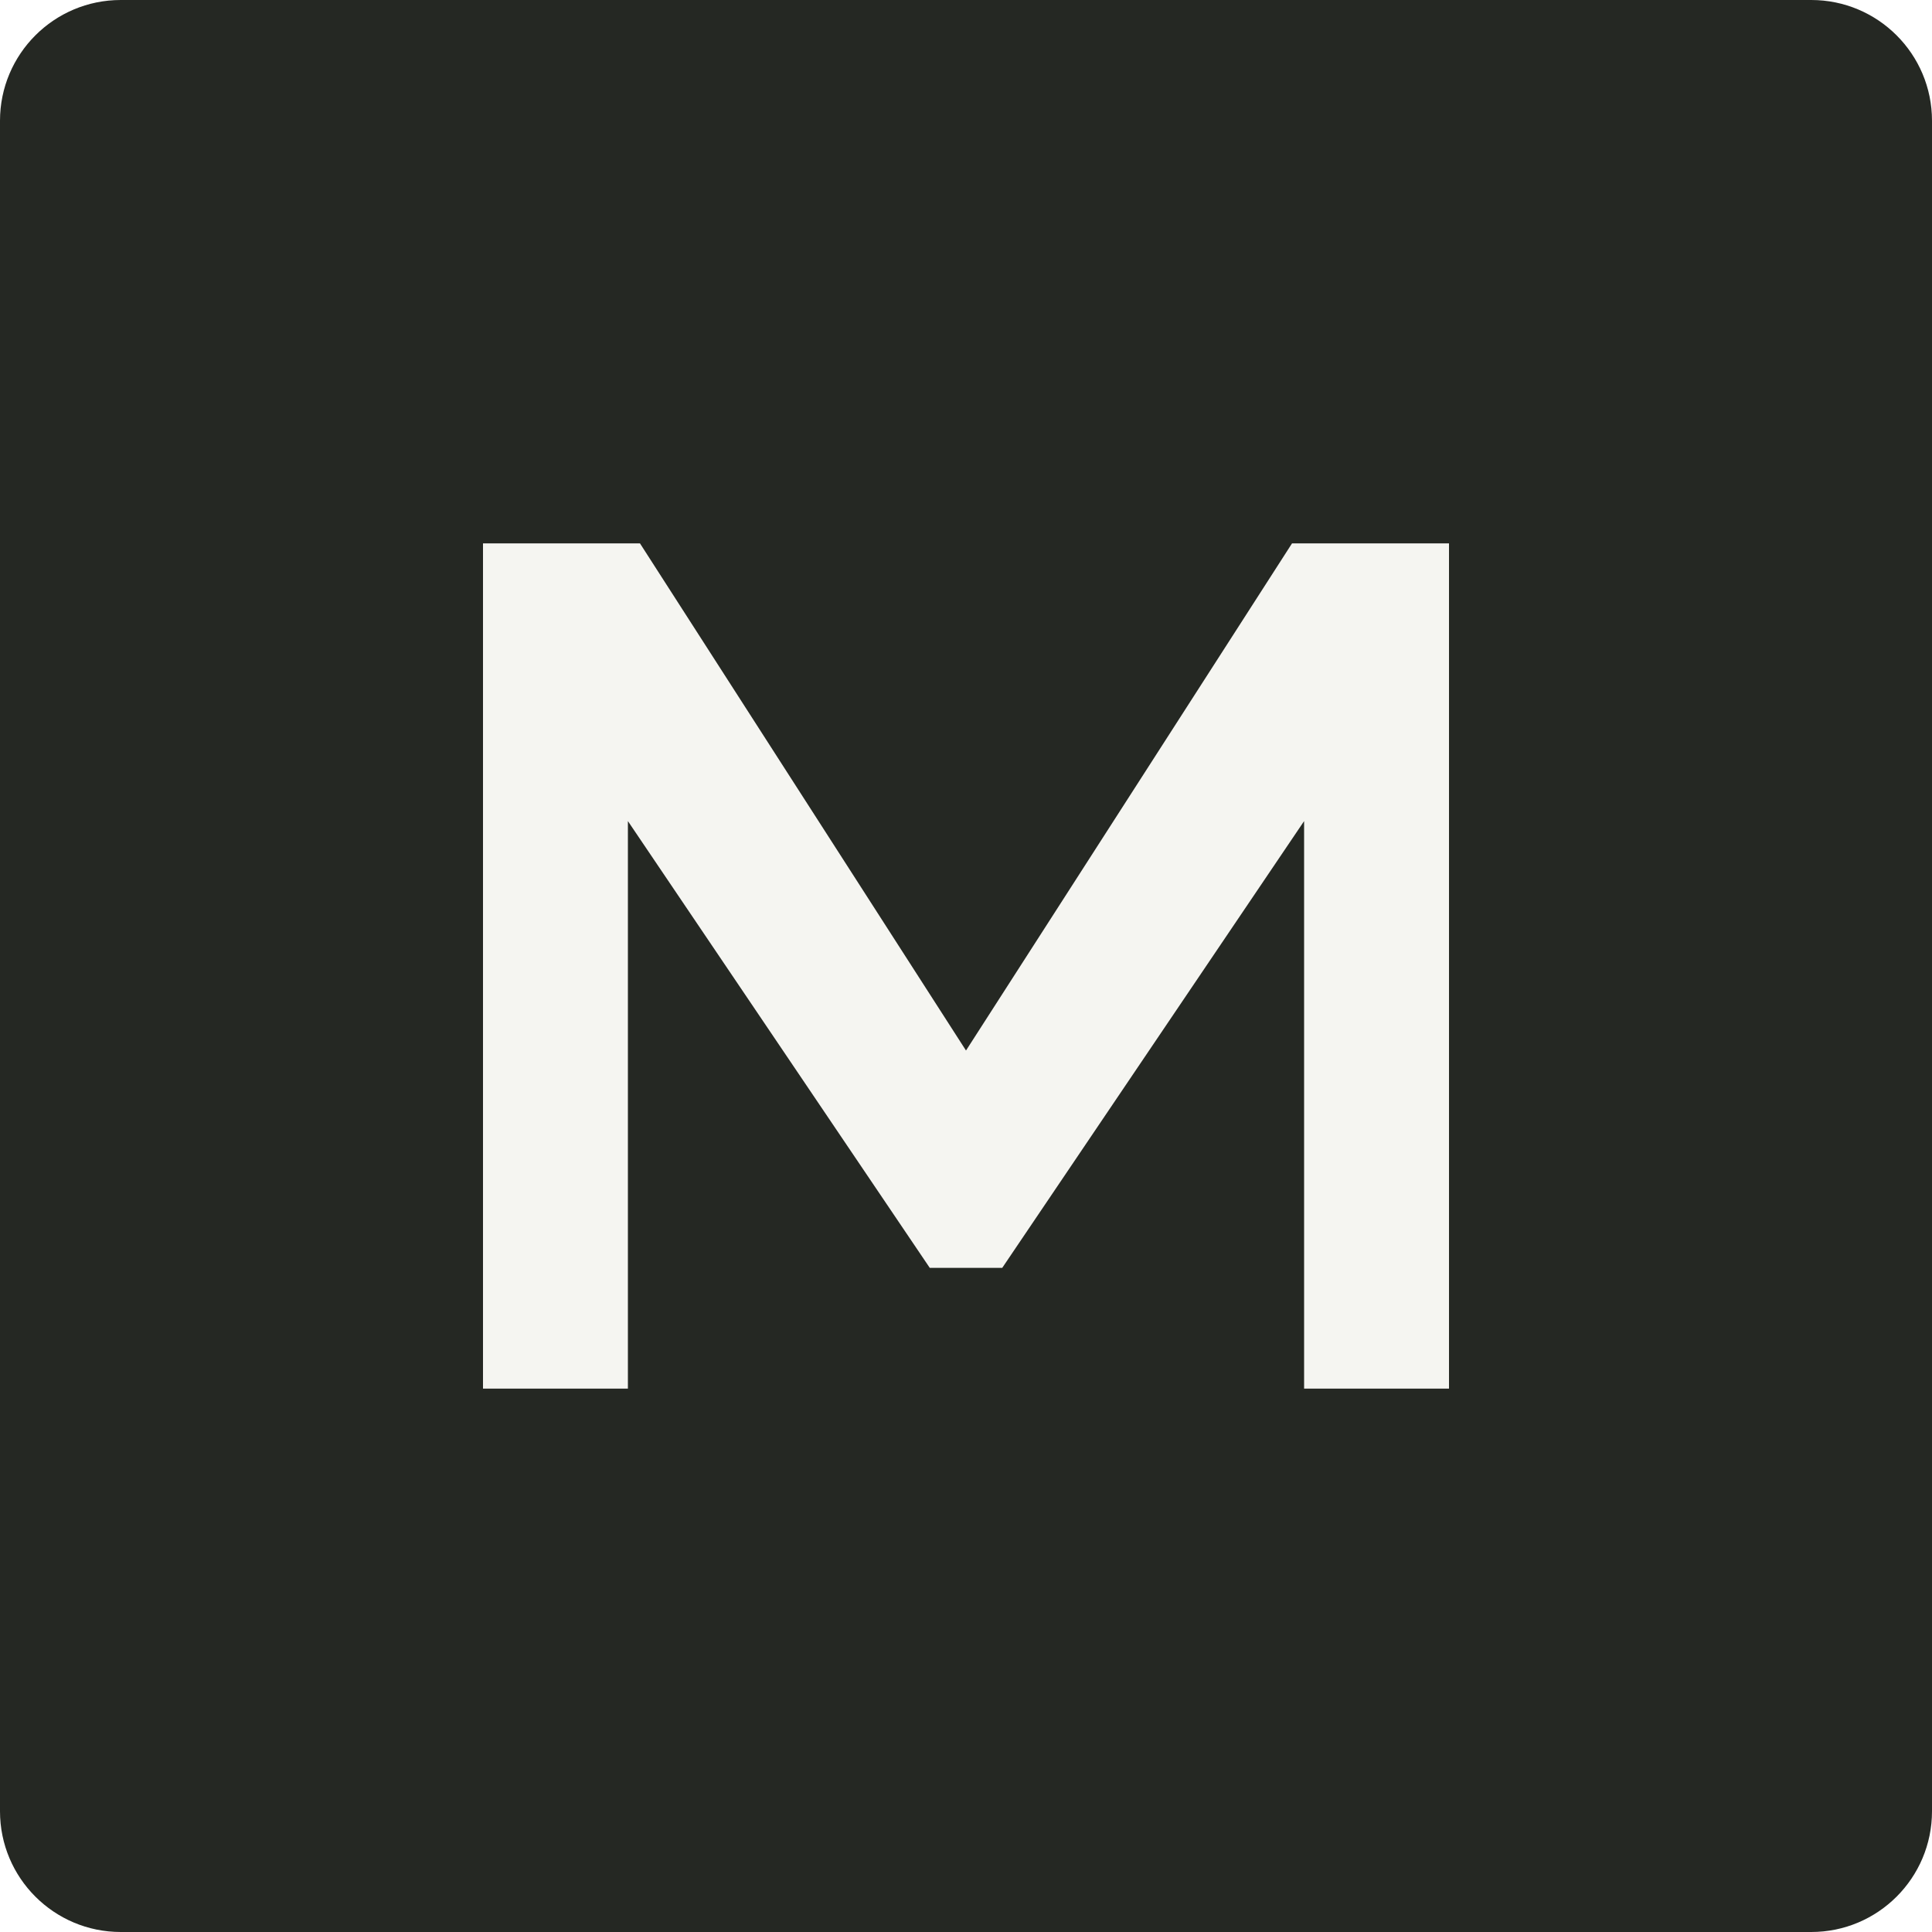
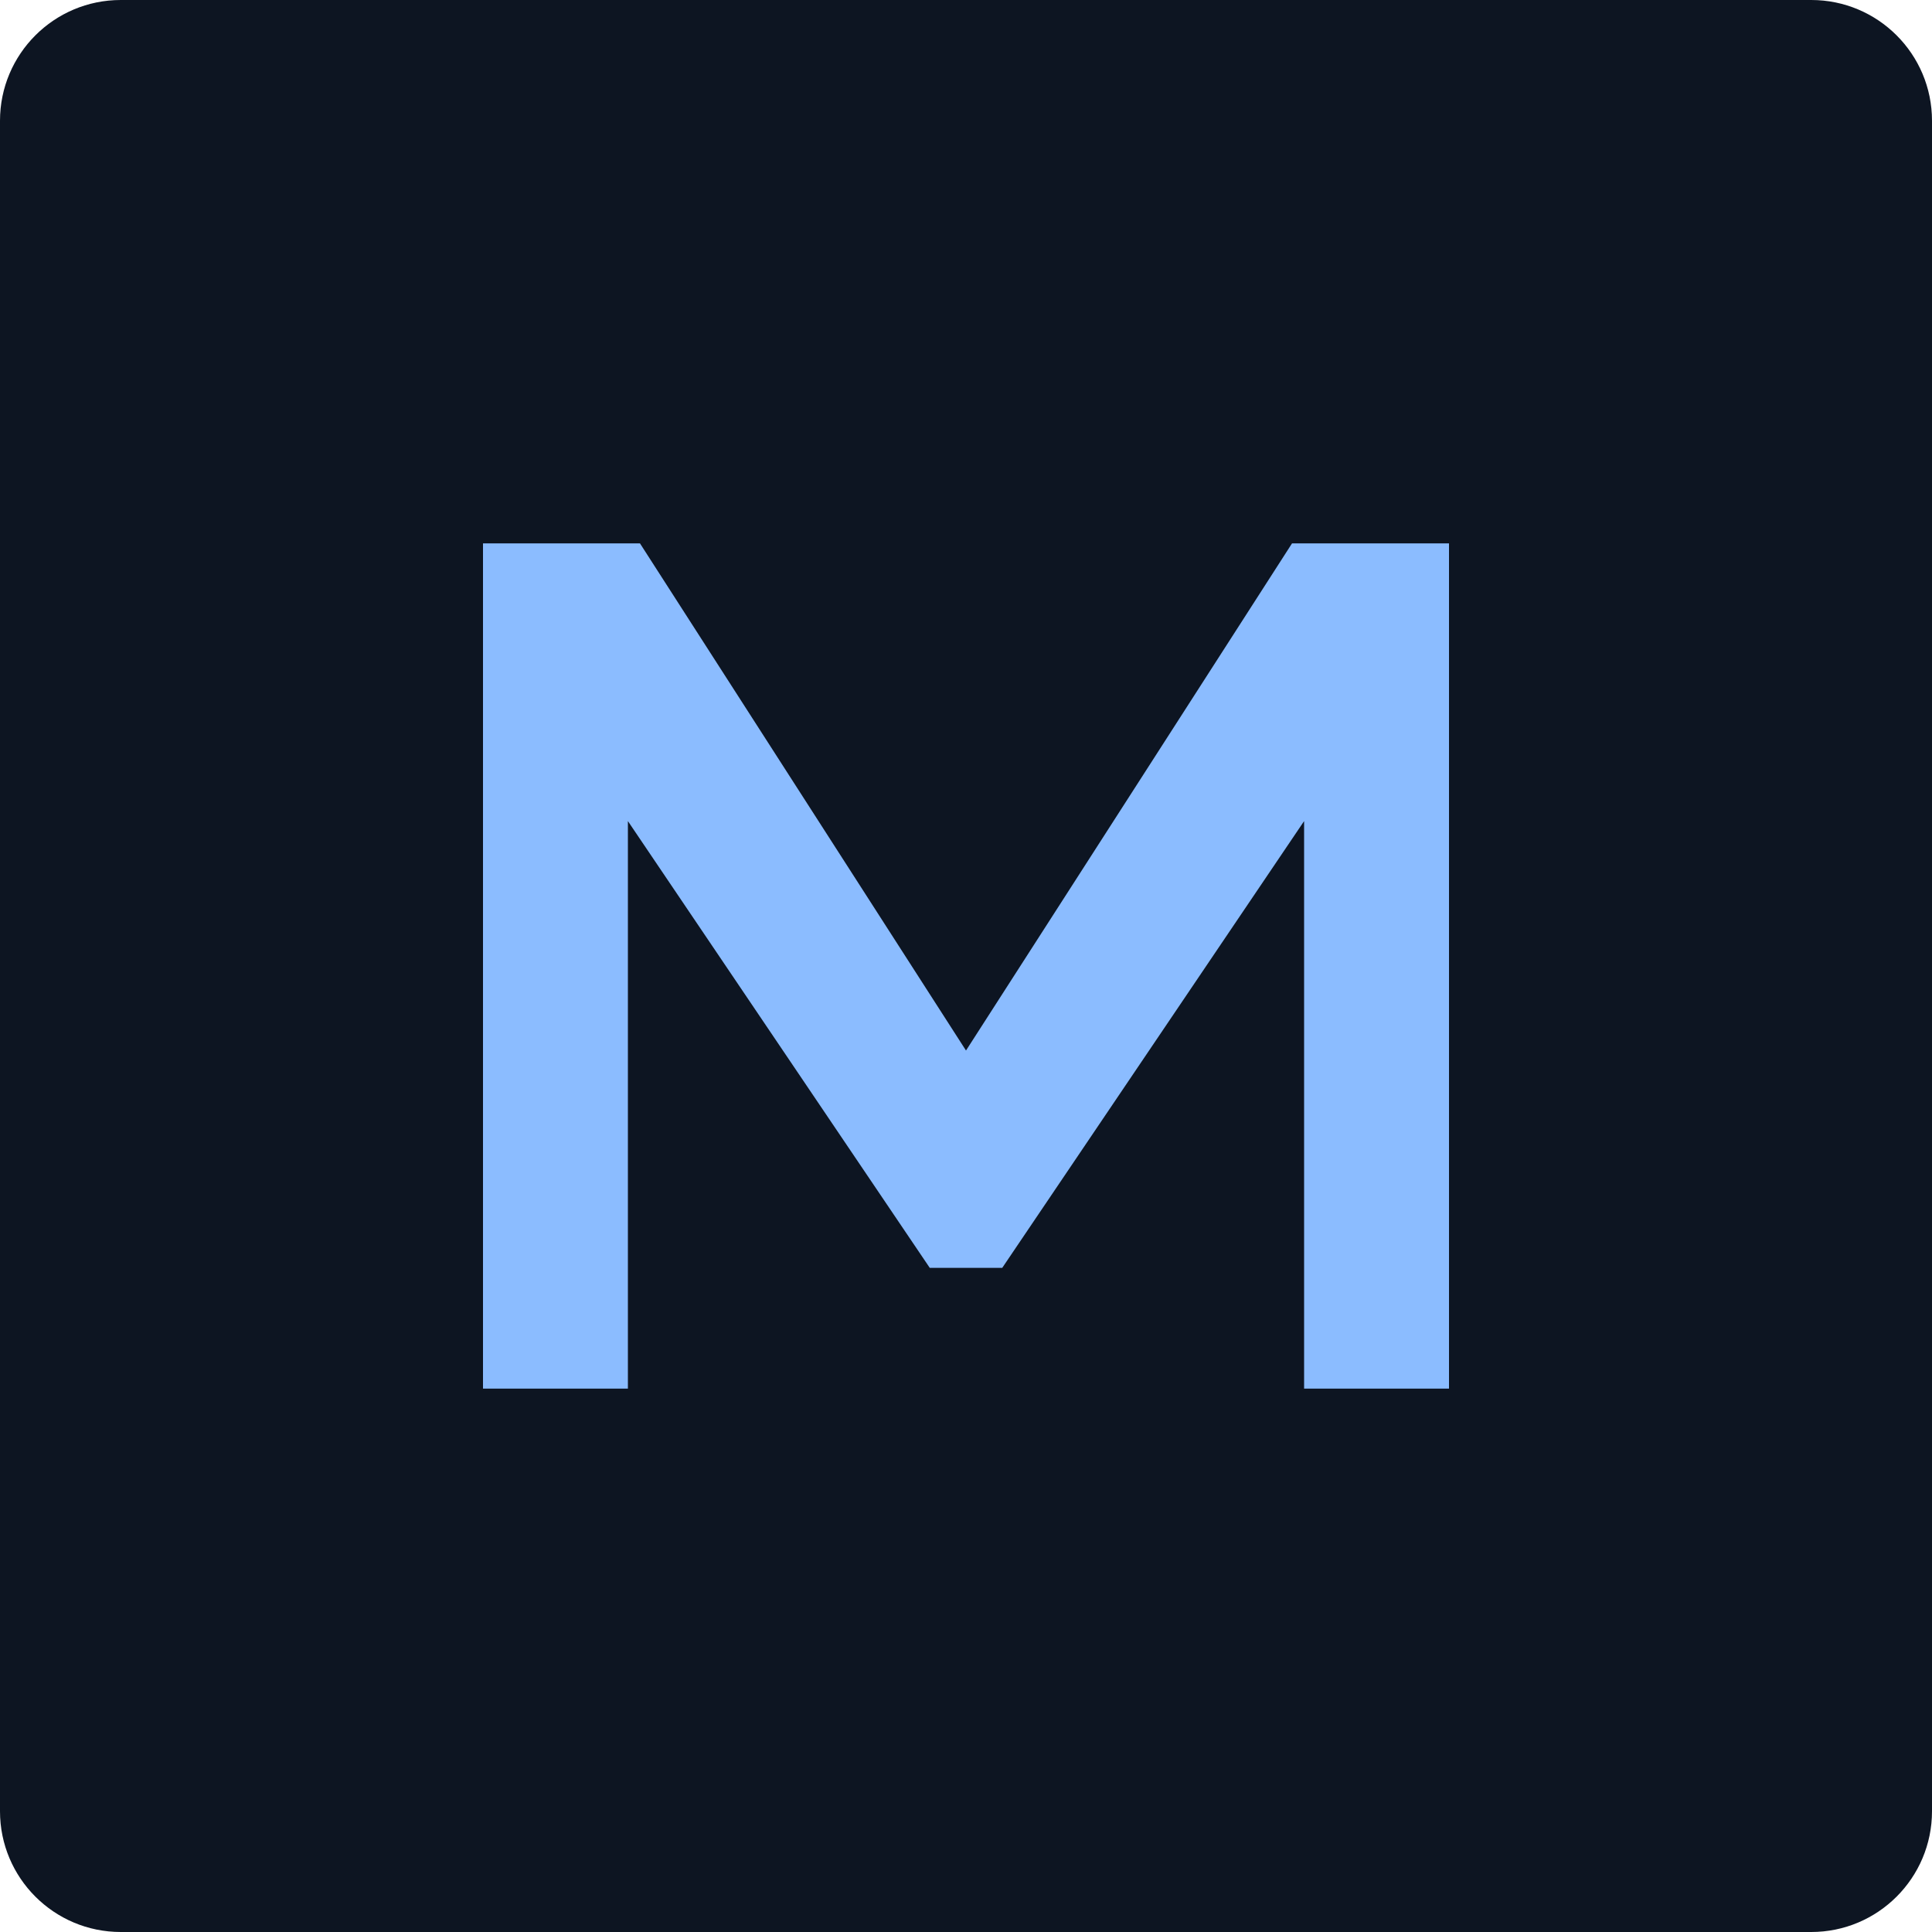
<svg xmlns="http://www.w3.org/2000/svg" viewBox="0 0 32 32">
-   <rect width="32" height="32" rx="2" fill="#252823" />
-   <path d="M8 23V9h2.6l5.4 8.4L21.4 9H24v14h-2.4v-9.4L16.6 21h-1.2L10.4 13.6V23H8z" fill="#f5f5f1" />
+   <rect width="32" height="32" rx="2" fill="#0d1522" />
+   <path d="M8 23V9h2.6l5.4 8.4L21.4 9H24v14h-2.4v-9.4L16.6 21h-1.2L10.4 13.6V23H8z" fill="#8bbcff" />
</svg>
